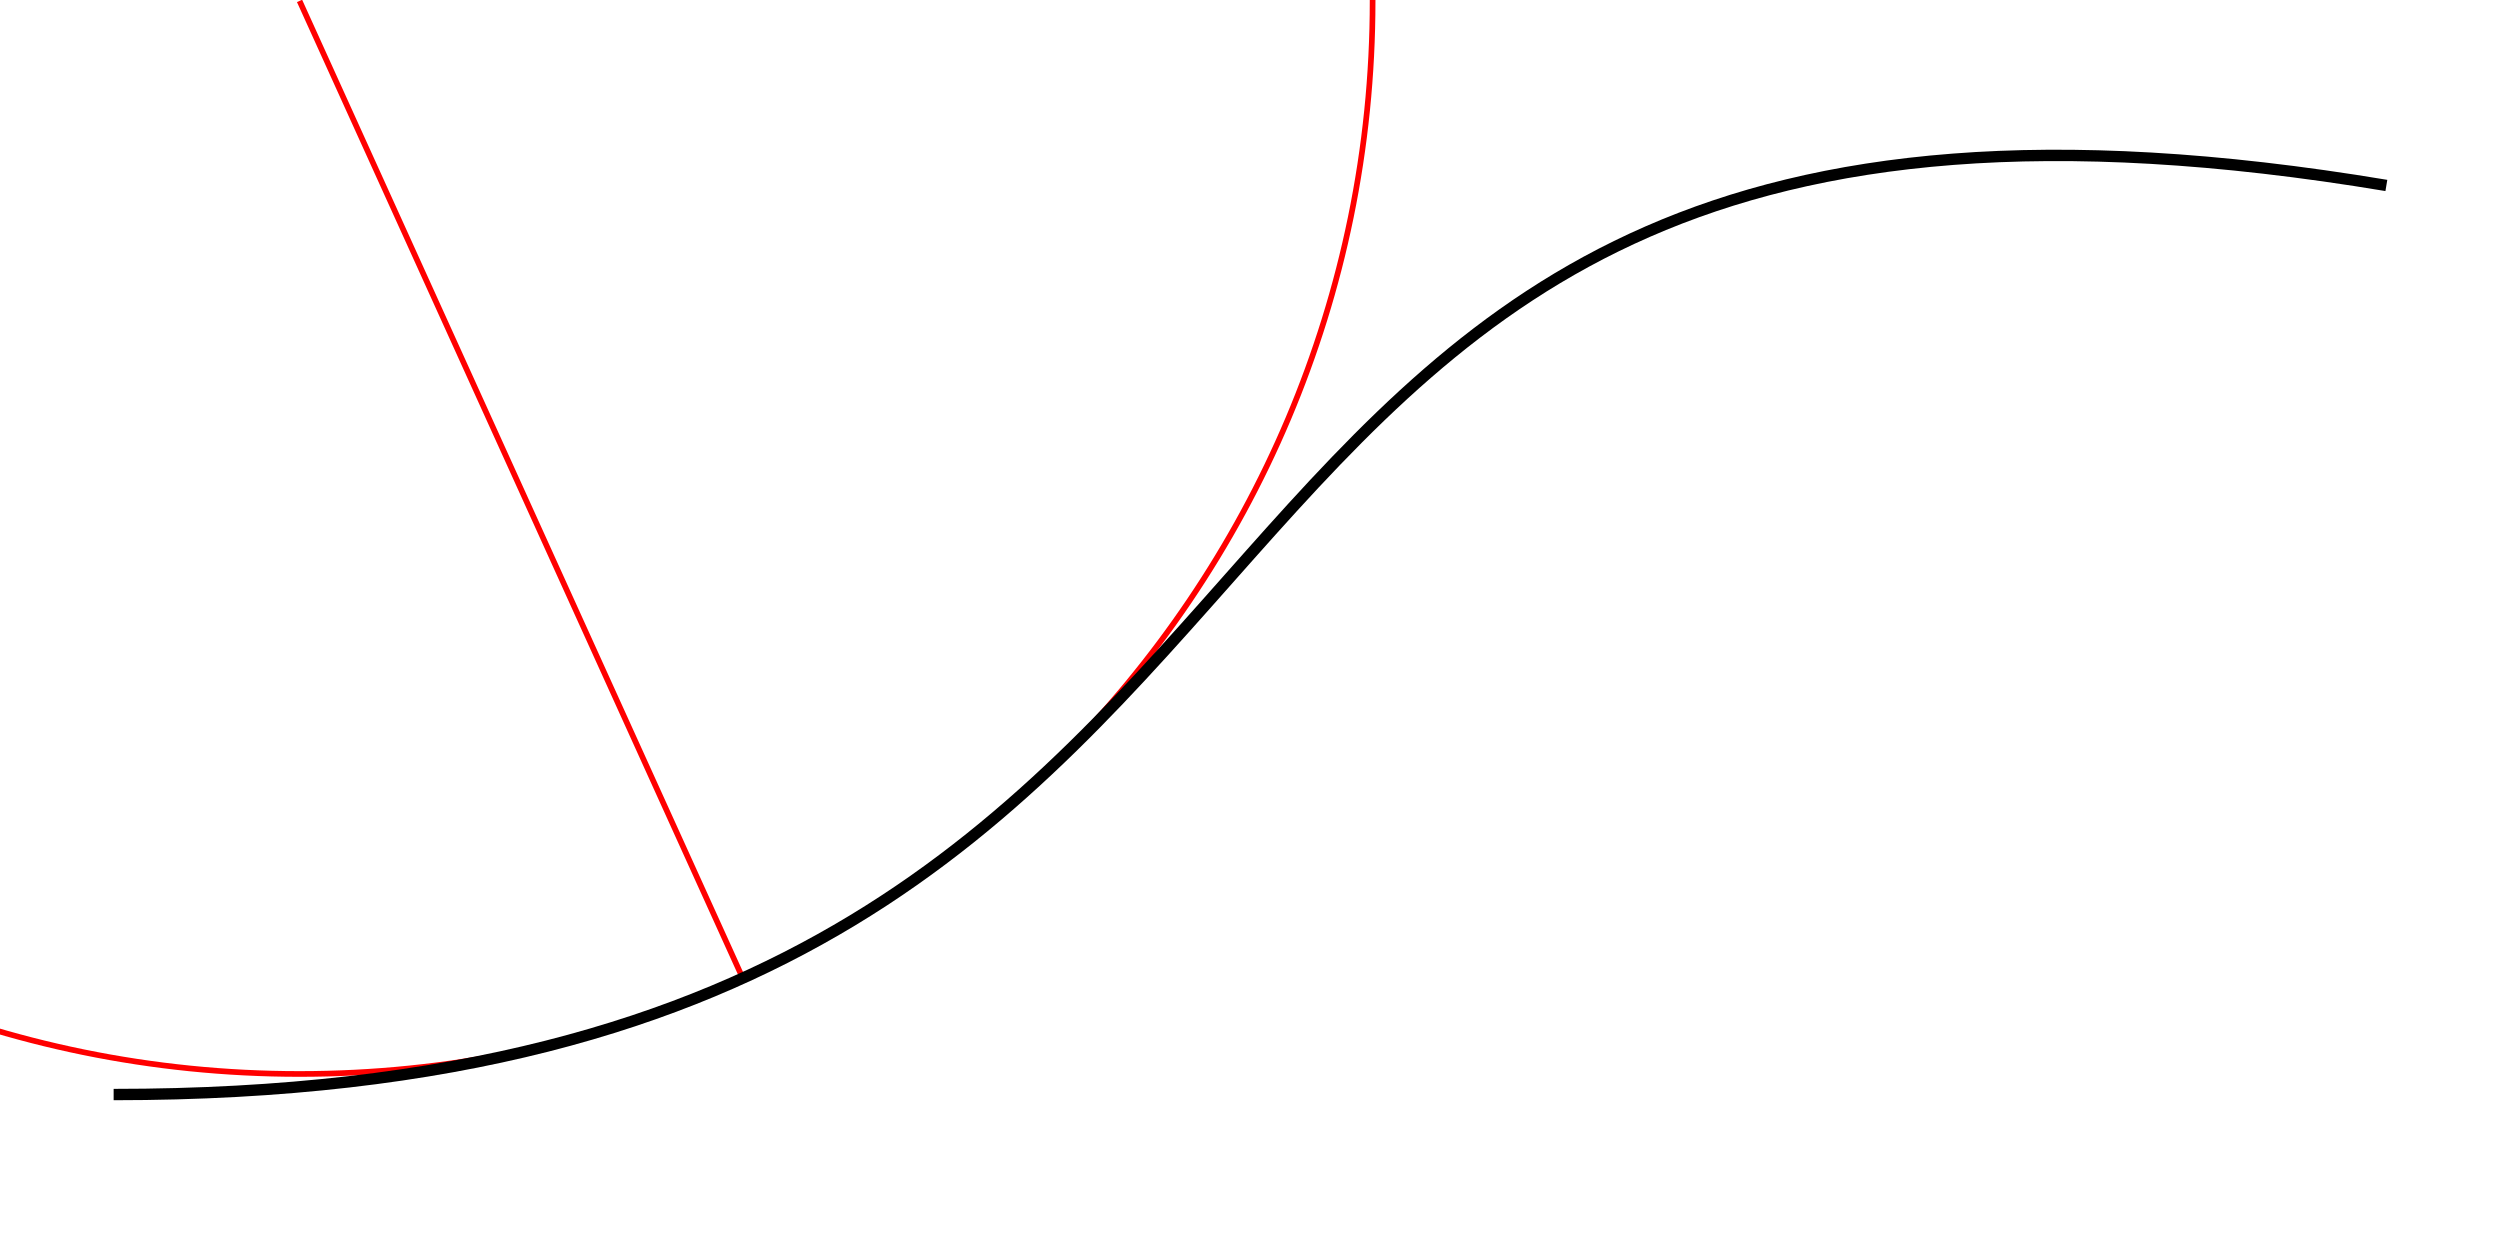
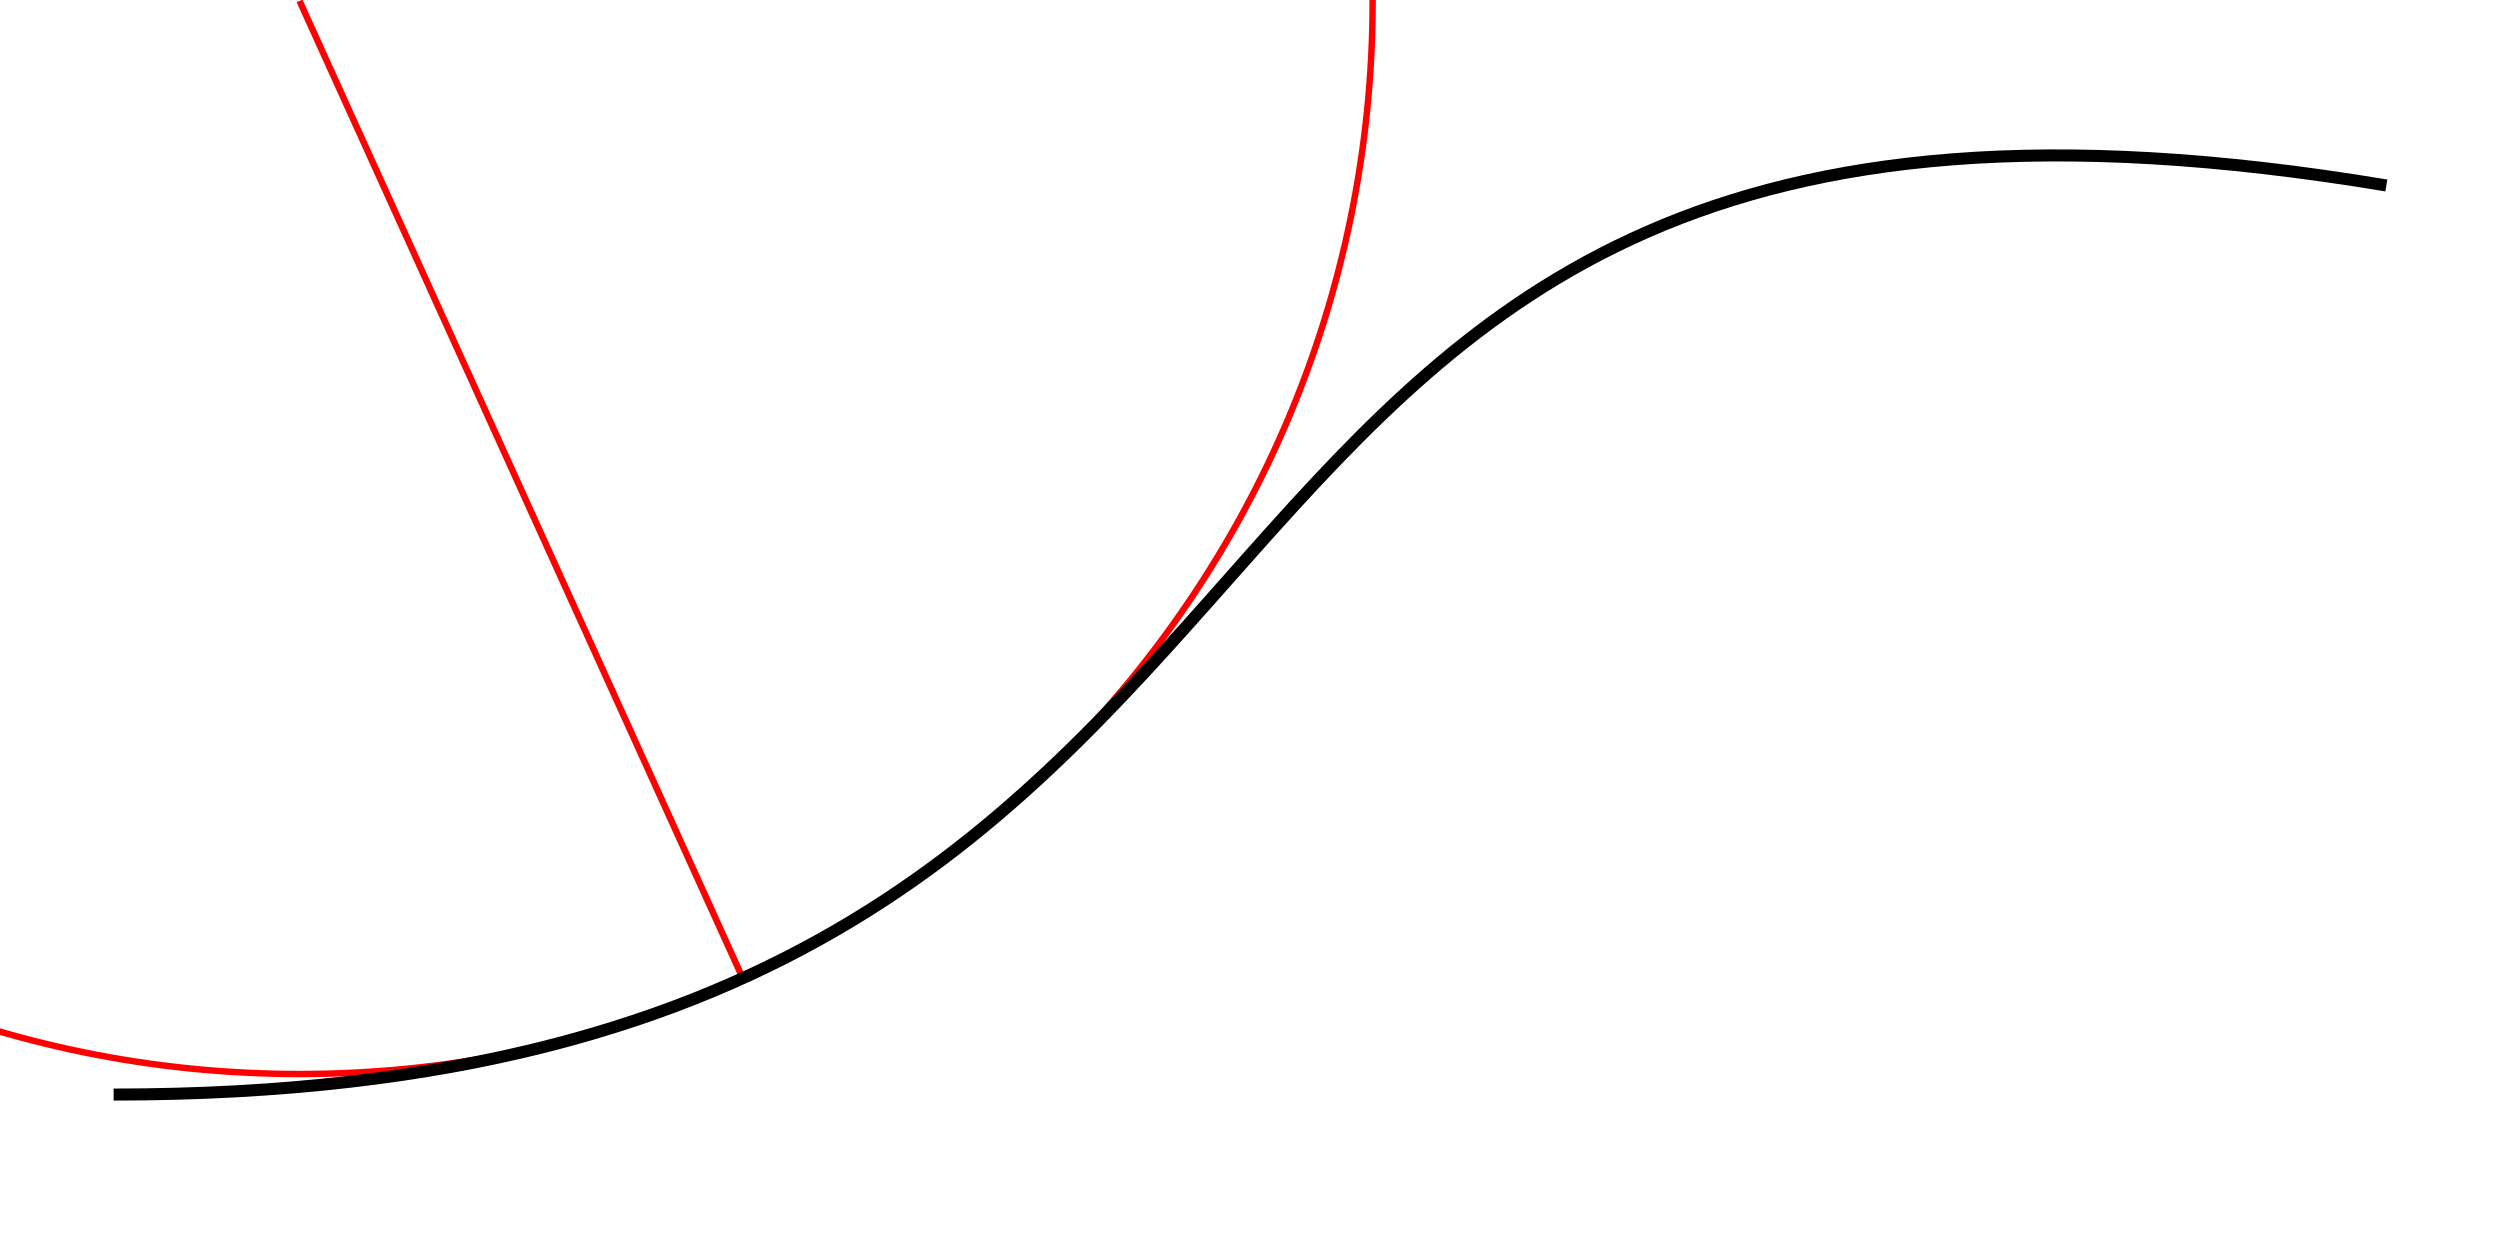
- <svg xmlns="http://www.w3.org/2000/svg" version="1.1" width="400.0" height="200.0" font-size="1" viewBox="0 0 400 200">
+ <svg xmlns="http://www.w3.org/2000/svg" version="1.1" width="400.0" height="200.0" font-size="1" viewBox="0 0 400 200" stroke="rgb(0,0,0)" stroke-opacity="1">
  <g>
-     <g stroke="rgb(0,0,0)" stroke-opacity="1.0" fill-opacity="0.0" stroke-width="1.0e-2" stroke-linecap="butt" stroke-linejoin="miter" font-size="1.0em" stroke-miterlimit="10.0">
-       <g transform="matrix(18.18182,0.0,0.0,18.18182,200.0,100.0)">
-         <g fill-opacity="0.0">
-           <g stroke="rgb(255,0,0)" stroke-opacity="1.0" stroke-width="5.0e-2">
+     <g fill="rgb(0,0,0)" fill-opacity="0.0">
+       <g stroke="rgb(0,0,0)" stroke-opacity="1.0" stroke-width="1.029" stroke-linecap="butt" stroke-linejoin="miter" font-size="1.0em" stroke-miterlimit="10.0">
+         <g>
+           <g stroke="rgb(255,0,0)" stroke-opacity="1.0">
            <g>
-               <path d="M -4.464,3.108 l -3.9,-8.6 " />
+               <path d="M 118.836,156.513 l -70.912,-156.369 " />
              <g>
-                 <path d="M 1.079,-5.492 c 0.0,-5.215 -4.228,-9.443 -9.443 -9.443c -5.215,-3.193519156589014e-16 -9.443,4.228 -9.443 9.443c -6.387038313178028e-16,5.215 4.228,9.443 9.443 9.443c 5.215,9.580557469767042e-16 9.443,-4.228 9.443 -9.443Z" />
+                 <path d="M 219.622,0.144 c 0.0,-94.826 -76.871,-171.697 -171.697 -171.697c -94.826,-5.806398466525481e-15 -171.697,76.871 -171.697 171.697c -1.1612796933050962e-14,94.826 76.871,171.697 171.697 171.697c 94.826,1.741919539957644e-14 171.697,-76.871 171.697 -171.697Z" />
              </g>
            </g>
          </g>
-           <g fill-opacity="0.0" stroke-width="0.1">
-             <path d="M -10.0,4.132 c 12.0,0.0 8.0,-10.0 20.0 -8.0" />
+           <g stroke-width="1.928">
+             <path d="M 18.182,175.131 c 218.182,0.0 145.455,-181.818 363.636 -145.455" />
          </g>
        </g>
      </g>
    </g>
  </g>
</svg>
